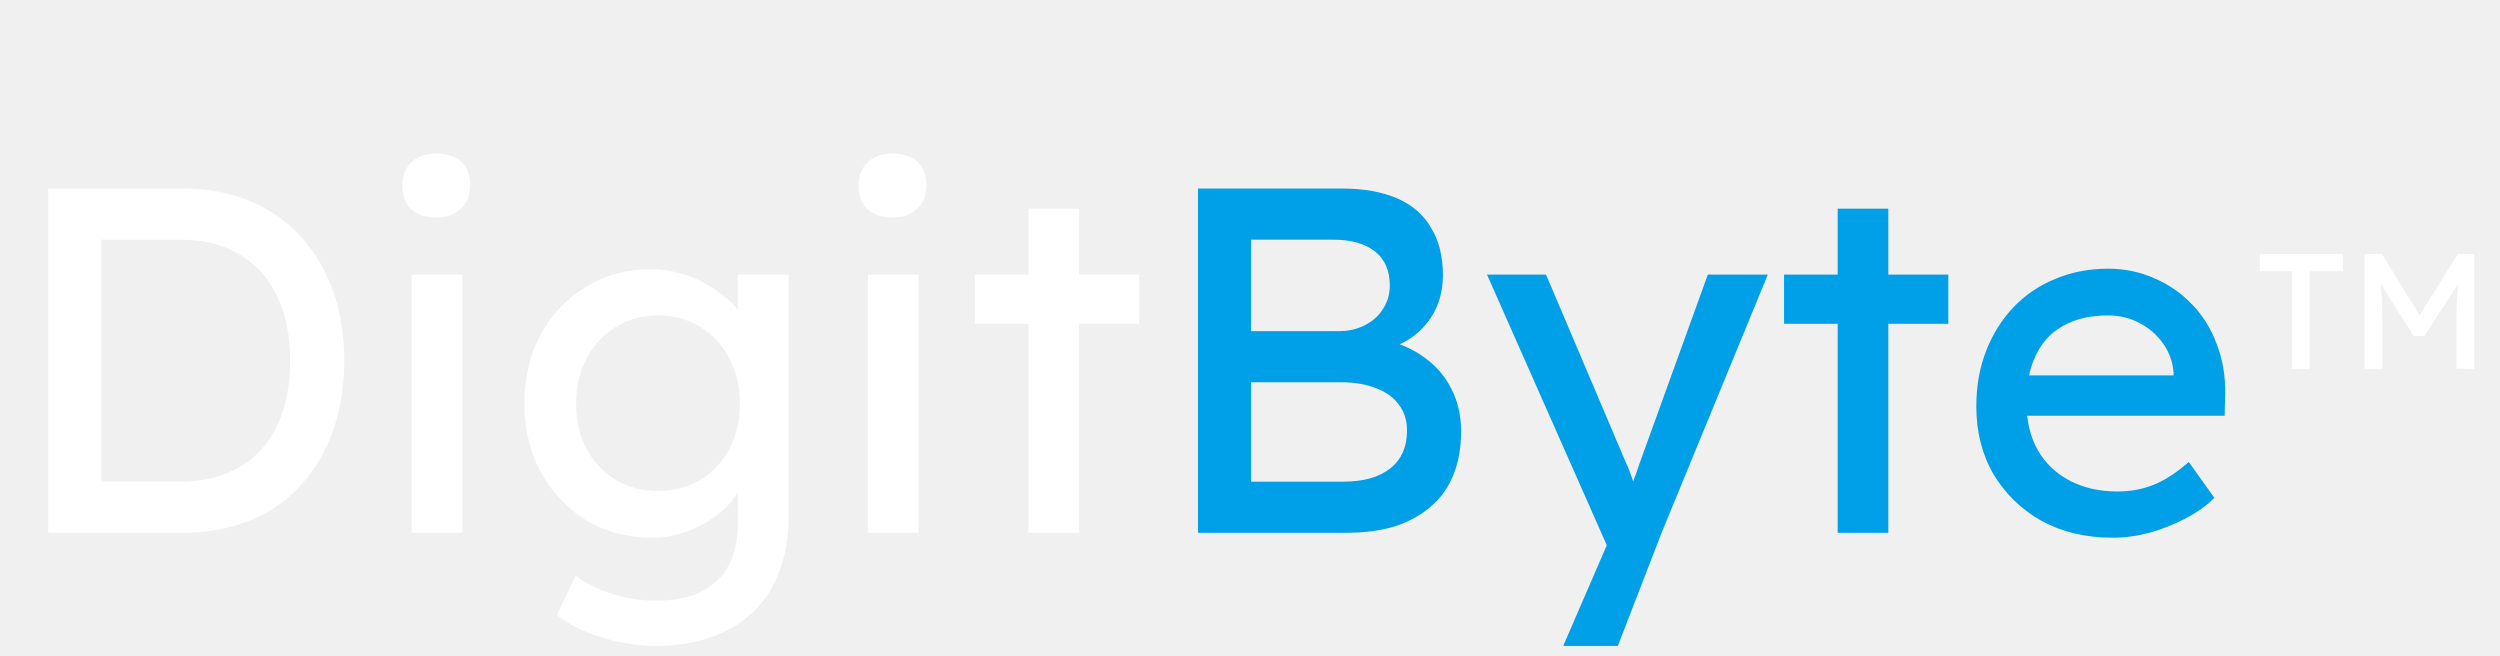
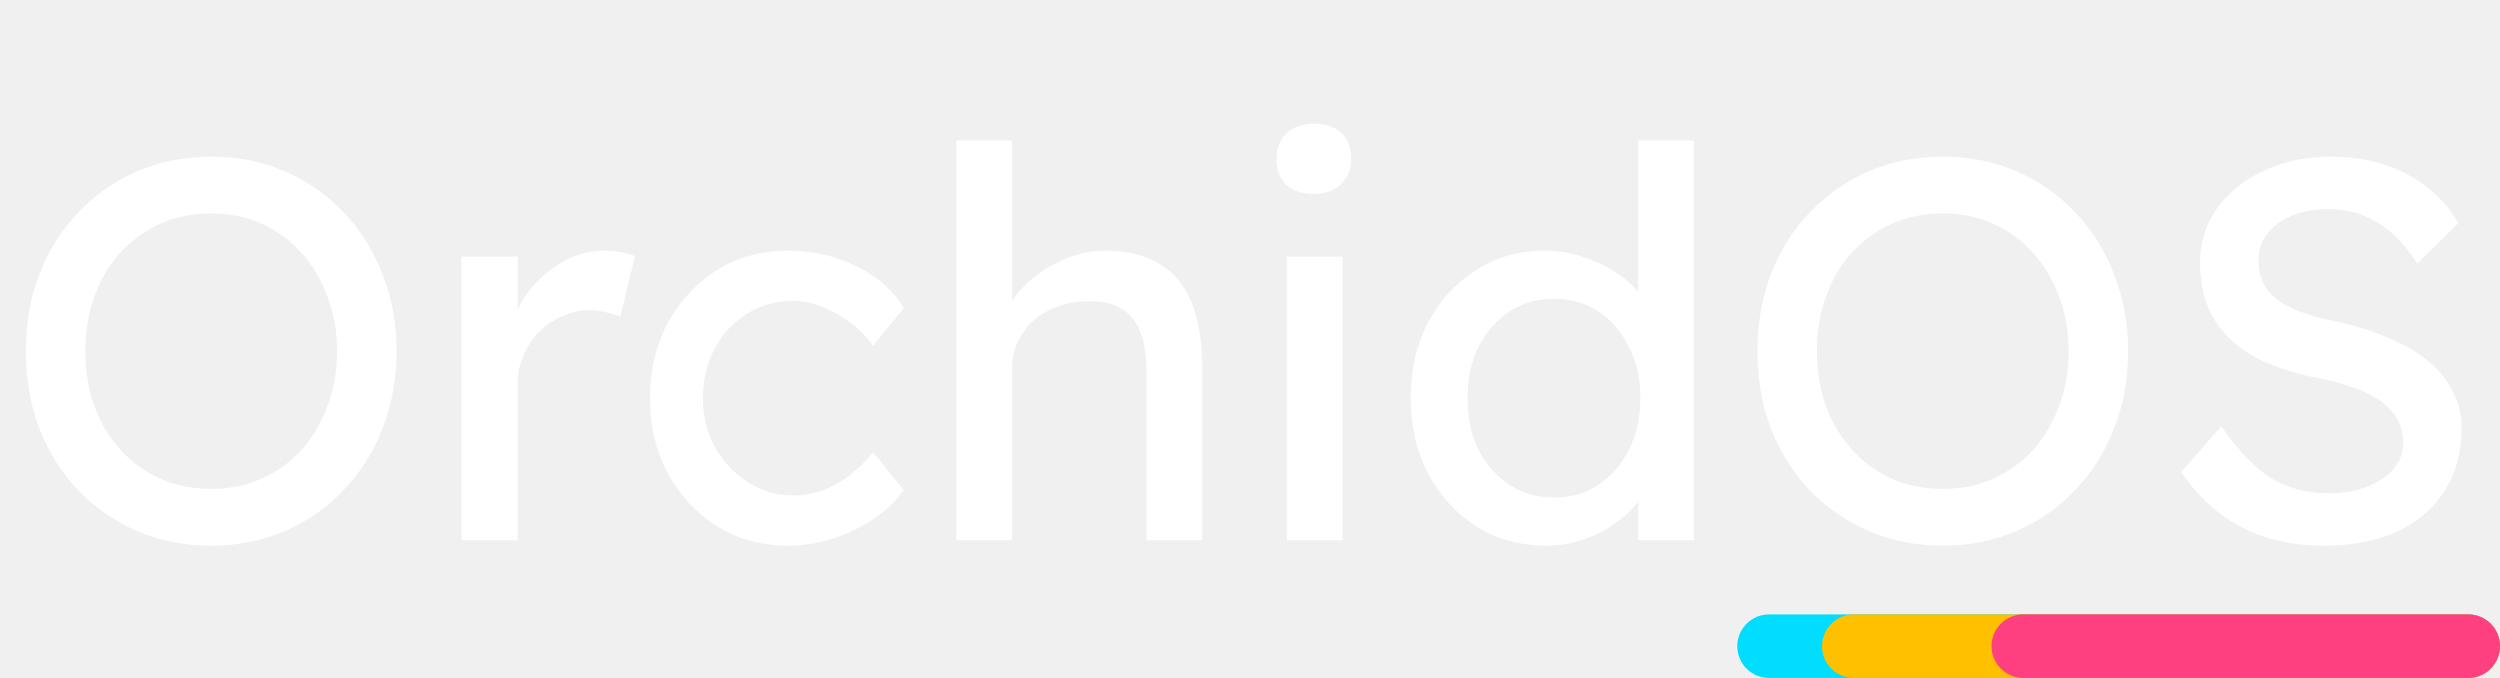
- <svg xmlns="http://www.w3.org/2000/svg" width="61" height="16" viewBox="0 0 61 16" fill="none">
-   <g clip-path="url(#clip0_30_6)">
-     <path d="M1.176 13V4.6H4.464C5.064 4.6 5.604 4.7 6.084 4.9C6.572 5.1 6.988 5.388 7.332 5.764C7.676 6.14 7.94 6.584 8.124 7.096C8.308 7.608 8.4 8.176 8.4 8.8C8.4 9.424 8.308 9.996 8.124 10.516C7.94 11.028 7.676 11.472 7.332 11.848C6.996 12.216 6.584 12.5 6.096 12.7C5.608 12.9 5.064 13 4.464 13H1.176ZM2.472 11.884L2.436 11.752H4.404C4.828 11.752 5.204 11.684 5.532 11.548C5.868 11.412 6.148 11.22 6.372 10.972C6.604 10.716 6.78 10.404 6.9 10.036C7.02 9.668 7.08 9.256 7.08 8.8C7.08 8.344 7.02 7.936 6.9 7.576C6.78 7.208 6.604 6.896 6.372 6.64C6.14 6.384 5.86 6.188 5.532 6.052C5.204 5.916 4.828 5.848 4.404 5.848H2.4L2.472 5.74V11.884ZM10.045 13V6.7H11.281V13H10.045ZM10.645 5.308C10.381 5.308 10.177 5.24 10.033 5.104C9.889 4.968 9.817 4.776 9.817 4.528C9.817 4.296 9.889 4.108 10.033 3.964C10.185 3.82 10.389 3.748 10.645 3.748C10.909 3.748 11.113 3.816 11.257 3.952C11.401 4.088 11.473 4.28 11.473 4.528C11.473 4.76 11.397 4.948 11.245 5.092C11.101 5.236 10.901 5.308 10.645 5.308ZM16 15.76C15.552 15.76 15.104 15.688 14.656 15.544C14.216 15.408 13.86 15.228 13.588 15.004L14.044 14.044C14.284 14.228 14.58 14.376 14.932 14.488C15.292 14.6 15.648 14.656 16 14.656C16.44 14.656 16.808 14.584 17.104 14.44C17.4 14.296 17.624 14.084 17.776 13.804C17.928 13.524 18.004 13.176 18.004 12.76V11.548L18.136 11.632C18.096 11.88 17.964 12.12 17.74 12.352C17.524 12.576 17.252 12.76 16.924 12.904C16.596 13.048 16.26 13.12 15.916 13.12C15.316 13.12 14.78 12.98 14.308 12.7C13.844 12.412 13.476 12.024 13.204 11.536C12.932 11.04 12.796 10.476 12.796 9.844C12.796 9.212 12.928 8.652 13.192 8.164C13.464 7.668 13.832 7.28 14.296 7C14.768 6.712 15.296 6.568 15.88 6.568C16.12 6.568 16.352 6.6 16.576 6.664C16.8 6.72 17.008 6.804 17.2 6.916C17.392 7.02 17.564 7.136 17.716 7.264C17.868 7.392 17.992 7.528 18.088 7.672C18.184 7.816 18.244 7.952 18.268 8.08L18.004 8.176V6.7H19.24V12.616C19.24 13.12 19.164 13.564 19.012 13.948C18.868 14.34 18.656 14.668 18.376 14.932C18.096 15.204 17.756 15.408 17.356 15.544C16.956 15.688 16.504 15.76 16 15.76ZM16.048 11.98C16.44 11.98 16.788 11.888 17.092 11.704C17.396 11.52 17.632 11.268 17.8 10.948C17.968 10.628 18.052 10.26 18.052 9.844C18.052 9.428 17.964 9.06 17.788 8.74C17.62 8.412 17.384 8.156 17.08 7.972C16.784 7.788 16.44 7.696 16.048 7.696C15.664 7.696 15.32 7.792 15.016 7.984C14.72 8.168 14.484 8.424 14.308 8.752C14.14 9.072 14.056 9.436 14.056 9.844C14.056 10.252 14.14 10.62 14.308 10.948C14.484 11.268 14.72 11.52 15.016 11.704C15.32 11.888 15.664 11.98 16.048 11.98ZM21.177 13V6.7H22.413V13H21.177ZM21.777 5.308C21.513 5.308 21.309 5.24 21.165 5.104C21.021 4.968 20.949 4.776 20.949 4.528C20.949 4.296 21.021 4.108 21.165 3.964C21.317 3.82 21.521 3.748 21.777 3.748C22.041 3.748 22.245 3.816 22.389 3.952C22.533 4.088 22.605 4.28 22.605 4.528C22.605 4.76 22.529 4.948 22.377 5.092C22.233 5.236 22.033 5.308 21.777 5.308ZM25.093 13V5.092H26.329V13H25.093ZM23.785 7.9V6.7H27.793V7.9H23.785Z" fill="white" />
-     <path d="M29.231 13V4.6H32.735C33.271 4.6 33.723 4.68 34.091 4.84C34.459 5 34.735 5.24 34.919 5.56C35.111 5.872 35.207 6.256 35.207 6.712C35.207 7.168 35.079 7.556 34.823 7.876C34.575 8.196 34.227 8.416 33.779 8.536V8.296C34.155 8.376 34.483 8.52 34.763 8.728C35.043 8.928 35.259 9.18 35.411 9.484C35.571 9.788 35.651 10.136 35.651 10.528C35.651 10.928 35.587 11.284 35.459 11.596C35.339 11.9 35.155 12.156 34.907 12.364C34.667 12.572 34.375 12.732 34.031 12.844C33.687 12.948 33.295 13 32.855 13H29.231ZM30.527 11.752H32.783C33.271 11.752 33.651 11.644 33.923 11.428C34.195 11.212 34.331 10.904 34.331 10.504C34.331 10.256 34.263 10.044 34.127 9.868C33.999 9.692 33.815 9.56 33.575 9.472C33.335 9.376 33.051 9.328 32.723 9.328H30.527V11.752ZM30.527 8.08H32.663C32.903 8.08 33.115 8.032 33.299 7.936C33.491 7.84 33.639 7.708 33.743 7.54C33.855 7.372 33.911 7.18 33.911 6.964C33.911 6.604 33.791 6.328 33.551 6.136C33.311 5.944 32.967 5.848 32.519 5.848H30.527V8.08ZM38.143 15.76L39.415 12.82L39.427 13.804L36.283 6.7H37.723L39.691 11.332C39.731 11.412 39.779 11.536 39.835 11.704C39.891 11.864 39.939 12.024 39.979 12.184L39.667 12.256C39.731 12.088 39.791 11.92 39.847 11.752C39.911 11.584 39.971 11.416 40.027 11.248L41.671 6.7H43.135L40.543 13L39.475 15.76H38.143ZM44.839 13V5.092H46.075V13H44.839ZM43.531 7.9V6.7H47.539V7.9H43.531ZM51.546 13.12C50.898 13.12 50.322 12.984 49.818 12.712C49.322 12.432 48.93 12.052 48.642 11.572C48.362 11.092 48.222 10.54 48.222 9.916C48.222 9.42 48.302 8.968 48.462 8.56C48.622 8.152 48.842 7.8 49.122 7.504C49.41 7.2 49.75 6.968 50.142 6.808C50.542 6.64 50.974 6.556 51.438 6.556C51.846 6.556 52.226 6.636 52.578 6.796C52.93 6.948 53.234 7.16 53.49 7.432C53.754 7.704 53.954 8.028 54.09 8.404C54.234 8.772 54.302 9.176 54.294 9.616L54.282 10.144H49.134L48.858 9.16H53.214L53.034 9.364V9.076C53.01 8.812 52.922 8.576 52.77 8.368C52.618 8.16 52.426 7.996 52.194 7.876C51.962 7.756 51.71 7.696 51.438 7.696C51.006 7.696 50.642 7.78 50.346 7.948C50.05 8.108 49.826 8.348 49.674 8.668C49.522 8.98 49.446 9.368 49.446 9.832C49.446 10.272 49.538 10.656 49.722 10.984C49.906 11.304 50.166 11.552 50.502 11.728C50.838 11.904 51.226 11.992 51.666 11.992C51.978 11.992 52.266 11.94 52.53 11.836C52.802 11.732 53.094 11.544 53.406 11.272L54.03 12.148C53.838 12.34 53.602 12.508 53.322 12.652C53.05 12.796 52.758 12.912 52.446 13C52.142 13.08 51.842 13.12 51.546 13.12Z" fill="#00A0E8" />
-     <path d="M55.924 9V6.616H55.14V6.2H57.164V6.616H56.356V9H55.924ZM57.697 9V6.2H58.121L59.141 7.86L58.937 7.856L59.969 6.2H60.369V9H59.937V7.852C59.937 7.612 59.942 7.396 59.953 7.204C59.966 7.012 59.987 6.821 60.017 6.632L60.073 6.78L59.157 8.196H58.893L58.005 6.796L58.049 6.632C58.078 6.811 58.098 6.995 58.109 7.184C58.122 7.371 58.129 7.593 58.129 7.852V9H57.697Z" fill="white" />
+ <svg xmlns="http://www.w3.org/2000/svg" width="236" height="64" viewBox="0 0 236 64" fill="none">
+   <g clip-path="url(#clip0_103_2)">
+     <path d="M19.941 51.51C17.425 51.51 15.096 51.051 12.954 50.133C10.846 49.215 8.993 47.94 7.395 46.308C5.831 44.642 4.607 42.704 3.723 40.494C2.873 38.25 2.448 35.802 2.448 33.15C2.448 30.498 2.873 28.067 3.723 25.857C4.607 23.613 5.831 21.675 7.395 20.043C8.993 18.377 10.846 17.085 12.954 16.167C15.096 15.249 17.425 14.79 19.941 14.79C22.457 14.79 24.769 15.249 26.877 16.167C29.019 17.085 30.872 18.377 32.436 20.043C34.034 21.709 35.258 23.664 36.108 25.908C36.992 28.118 37.434 30.532 37.434 33.15C37.434 35.768 36.992 38.199 36.108 40.443C35.258 42.653 34.034 44.591 32.436 46.257C30.872 47.923 29.019 49.215 26.877 50.133C24.769 51.051 22.457 51.51 19.941 51.51ZM19.941 46.155C21.675 46.155 23.256 45.832 24.684 45.186C26.146 44.54 27.404 43.639 28.458 42.483C29.512 41.293 30.328 39.916 30.906 38.352C31.518 36.754 31.824 35.02 31.824 33.15C31.824 31.28 31.518 29.563 30.906 27.999C30.328 26.401 29.512 25.024 28.458 23.868C27.404 22.678 26.146 21.76 24.684 21.114C23.256 20.468 21.675 20.145 19.941 20.145C18.207 20.145 16.609 20.468 15.147 21.114C13.719 21.76 12.461 22.661 11.373 23.817C10.319 24.973 9.503 26.35 8.925 27.948C8.347 29.512 8.058 31.246 8.058 33.15C8.058 35.666 8.568 37.91 9.588 39.882C10.608 41.82 12.002 43.35 13.77 44.472C15.572 45.594 17.629 46.155 19.941 46.155ZM43.566 51V24.225H48.87V32.64L48.36 30.6C48.734 29.308 49.363 28.135 50.247 27.081C51.165 26.027 52.202 25.194 53.358 24.582C54.548 23.97 55.772 23.664 57.03 23.664C57.608 23.664 58.152 23.715 58.662 23.817C59.206 23.919 59.631 24.038 59.937 24.174L58.56 29.886C58.152 29.716 57.693 29.58 57.183 29.478C56.707 29.342 56.231 29.274 55.755 29.274C54.837 29.274 53.953 29.461 53.103 29.835C52.287 30.175 51.556 30.668 50.91 31.314C50.298 31.926 49.805 32.657 49.431 33.507C49.057 34.323 48.87 35.224 48.87 36.21V51H43.566ZM74.362 51.51C71.88 51.51 69.653 50.898 67.681 49.674C65.743 48.45 64.196 46.784 63.04 44.676C61.918 42.568 61.357 40.205 61.357 37.587C61.357 34.969 61.918 32.606 63.04 30.498C64.196 28.39 65.743 26.724 67.681 25.5C69.653 24.276 71.88 23.664 74.362 23.664C76.742 23.664 78.901 24.157 80.839 25.143C82.811 26.095 84.307 27.404 85.327 29.07L82.42 32.64C81.876 31.858 81.179 31.144 80.329 30.498C79.479 29.852 78.578 29.342 77.626 28.968C76.674 28.594 75.756 28.407 74.872 28.407C73.24 28.407 71.778 28.815 70.486 29.631C69.228 30.413 68.225 31.501 67.477 32.895C66.729 34.289 66.355 35.853 66.355 37.587C66.355 39.321 66.746 40.885 67.528 42.279C68.31 43.639 69.347 44.727 70.639 45.543C71.931 46.359 73.359 46.767 74.923 46.767C75.841 46.767 76.725 46.614 77.575 46.308C78.459 46.002 79.309 45.543 80.125 44.931C80.941 44.319 81.706 43.571 82.42 42.687L85.327 46.257C84.239 47.787 82.675 49.045 80.635 50.031C78.629 51.017 76.538 51.51 74.362 51.51ZM90.282 51V13.26H95.535V29.733L94.617 30.345C94.957 29.155 95.62 28.067 96.606 27.081C97.592 26.061 98.765 25.245 100.125 24.633C101.485 23.987 102.879 23.664 104.307 23.664C106.347 23.664 108.047 24.072 109.407 24.888C110.767 25.67 111.787 26.877 112.467 28.509C113.147 30.141 113.487 32.198 113.487 34.68V51H108.234V35.037C108.234 33.507 108.03 32.249 107.622 31.263C107.214 30.243 106.585 29.512 105.735 29.07C104.885 28.594 103.831 28.39 102.573 28.458C101.553 28.458 100.618 28.628 99.768 28.968C98.918 29.274 98.17 29.716 97.524 30.294C96.912 30.872 96.419 31.552 96.045 32.334C95.705 33.082 95.535 33.898 95.535 34.782V51H92.934C92.492 51 92.05 51 91.608 51C91.166 51 90.724 51 90.282 51ZM121.48 51V24.225H126.733V51H121.48ZM124.03 18.309C122.908 18.309 122.041 18.02 121.429 17.442C120.817 16.864 120.511 16.048 120.511 14.994C120.511 14.008 120.817 13.209 121.429 12.597C122.075 11.985 122.942 11.679 124.03 11.679C125.152 11.679 126.019 11.968 126.631 12.546C127.243 13.124 127.549 13.94 127.549 14.994C127.549 15.98 127.226 16.779 126.58 17.391C125.968 18.003 125.118 18.309 124.03 18.309ZM145.977 51.51C143.529 51.51 141.336 50.915 139.398 49.725C137.494 48.501 135.981 46.852 134.859 44.778C133.737 42.67 133.176 40.273 133.176 37.587C133.176 34.901 133.72 32.521 134.808 30.447C135.93 28.339 137.443 26.69 139.347 25.5C141.251 24.276 143.41 23.664 145.824 23.664C147.15 23.664 148.425 23.885 149.649 24.327C150.907 24.735 152.029 25.313 153.015 26.061C154.001 26.775 154.766 27.574 155.31 28.458C155.888 29.308 156.177 30.175 156.177 31.059L154.647 31.161V13.26H159.9V51H154.647V44.625H155.667C155.667 45.441 155.395 46.257 154.851 47.073C154.307 47.855 153.576 48.586 152.658 49.266C151.774 49.946 150.737 50.49 149.547 50.898C148.391 51.306 147.201 51.51 145.977 51.51ZM146.691 46.971C148.289 46.971 149.7 46.563 150.924 45.747C152.148 44.931 153.1 43.826 153.78 42.432C154.494 41.004 154.851 39.389 154.851 37.587C154.851 35.785 154.494 34.187 153.78 32.793C153.1 31.365 152.148 30.243 150.924 29.427C149.7 28.611 148.289 28.203 146.691 28.203C145.093 28.203 143.682 28.611 142.458 29.427C141.234 30.243 140.265 31.365 139.551 32.793C138.871 34.187 138.531 35.785 138.531 37.587C138.531 39.389 138.871 41.004 139.551 42.432C140.265 43.826 141.234 44.931 142.458 45.747C143.682 46.563 145.093 46.971 146.691 46.971ZM183.4 51.51C180.884 51.51 178.555 51.051 176.413 50.133C174.305 49.215 172.452 47.94 170.854 46.308C169.29 44.642 168.066 42.704 167.182 40.494C166.332 38.25 165.907 35.802 165.907 33.15C165.907 30.498 166.332 28.067 167.182 25.857C168.066 23.613 169.29 21.675 170.854 20.043C172.452 18.377 174.305 17.085 176.413 16.167C178.555 15.249 180.884 14.79 183.4 14.79C185.916 14.79 188.228 15.249 190.336 16.167C192.478 17.085 194.331 18.377 195.895 20.043C197.493 21.709 198.717 23.664 199.567 25.908C200.451 28.118 200.893 30.532 200.893 33.15C200.893 35.768 200.451 38.199 199.567 40.443C198.717 42.653 197.493 44.591 195.895 46.257C194.331 47.923 192.478 49.215 190.336 50.133C188.228 51.051 185.916 51.51 183.4 51.51ZM183.4 46.155C185.134 46.155 186.715 45.832 188.143 45.186C189.605 44.54 190.863 43.639 191.917 42.483C192.971 41.293 193.787 39.916 194.365 38.352C194.977 36.754 195.283 35.02 195.283 33.15C195.283 31.28 194.977 29.563 194.365 27.999C193.787 26.401 192.971 25.024 191.917 23.868C190.863 22.678 189.605 21.76 188.143 21.114C186.715 20.468 185.134 20.145 183.4 20.145C181.666 20.145 180.068 20.468 178.606 21.114C177.178 21.76 175.92 22.661 174.832 23.817C173.778 24.973 172.962 26.35 172.384 27.948C171.806 29.512 171.517 31.246 171.517 33.15C171.517 35.666 172.027 37.91 173.047 39.882C174.067 41.82 175.461 43.35 177.229 44.472C179.031 45.594 181.088 46.155 183.4 46.155ZM219.367 51.51C216.443 51.51 213.859 50.932 211.615 49.776C209.405 48.62 207.501 46.886 205.903 44.574L209.677 40.239C211.343 42.619 212.941 44.268 214.471 45.186C216.001 46.104 217.82 46.563 219.928 46.563C221.22 46.563 222.393 46.359 223.447 45.951C224.501 45.543 225.334 44.982 225.946 44.268C226.558 43.554 226.864 42.738 226.864 41.82C226.864 41.208 226.762 40.63 226.558 40.086C226.354 39.542 226.031 39.049 225.589 38.607C225.181 38.165 224.637 37.757 223.957 37.383C223.311 37.009 222.546 36.686 221.662 36.414C220.778 36.108 219.758 35.853 218.602 35.649C216.766 35.275 215.168 34.782 213.808 34.17C212.448 33.558 211.309 32.793 210.391 31.875C209.473 30.957 208.793 29.92 208.351 28.764C207.909 27.574 207.688 26.248 207.688 24.786C207.688 22.848 208.232 21.131 209.32 19.635C210.408 18.139 211.87 16.966 213.706 16.116C215.576 15.232 217.667 14.79 219.979 14.79C222.733 14.79 225.13 15.334 227.17 16.422C229.244 17.476 230.876 19.023 232.066 21.063L228.19 24.888C227.17 23.222 225.946 21.947 224.518 21.063C223.124 20.179 221.56 19.737 219.826 19.737C218.5 19.737 217.344 19.941 216.358 20.349C215.372 20.757 214.59 21.335 214.012 22.083C213.468 22.797 213.196 23.647 213.196 24.633C213.196 25.347 213.332 26.01 213.604 26.622C213.876 27.2 214.284 27.727 214.828 28.203C215.406 28.645 216.171 29.053 217.123 29.427C218.075 29.767 219.214 30.073 220.54 30.345C222.41 30.753 224.076 31.28 225.538 31.926C227 32.538 228.241 33.269 229.261 34.119C230.281 34.969 231.046 35.921 231.556 36.975C232.1 38.029 232.372 39.168 232.372 40.392C232.372 42.67 231.845 44.642 230.791 46.308C229.737 47.974 228.241 49.266 226.303 50.184C224.365 51.068 222.053 51.51 219.367 51.51Z" fill="white" />
+     <rect x="164" y="58" width="72" height="6" rx="3" fill="#00DDFF" />
+     <rect x="172" y="58" width="64" height="6" rx="3" fill="#FFC000" />
+     <rect x="188" y="58" width="48" height="6" rx="3" fill="#FF4080" />
  </g>
  <defs>
-     <clipPath id="clip0_30_6">
-       <rect width="61" height="16" fill="white" />
+     <clipPath id="clip0_103_2">
+       <rect width="236" height="64" rx="2" fill="white" />
    </clipPath>
  </defs>
</svg>
